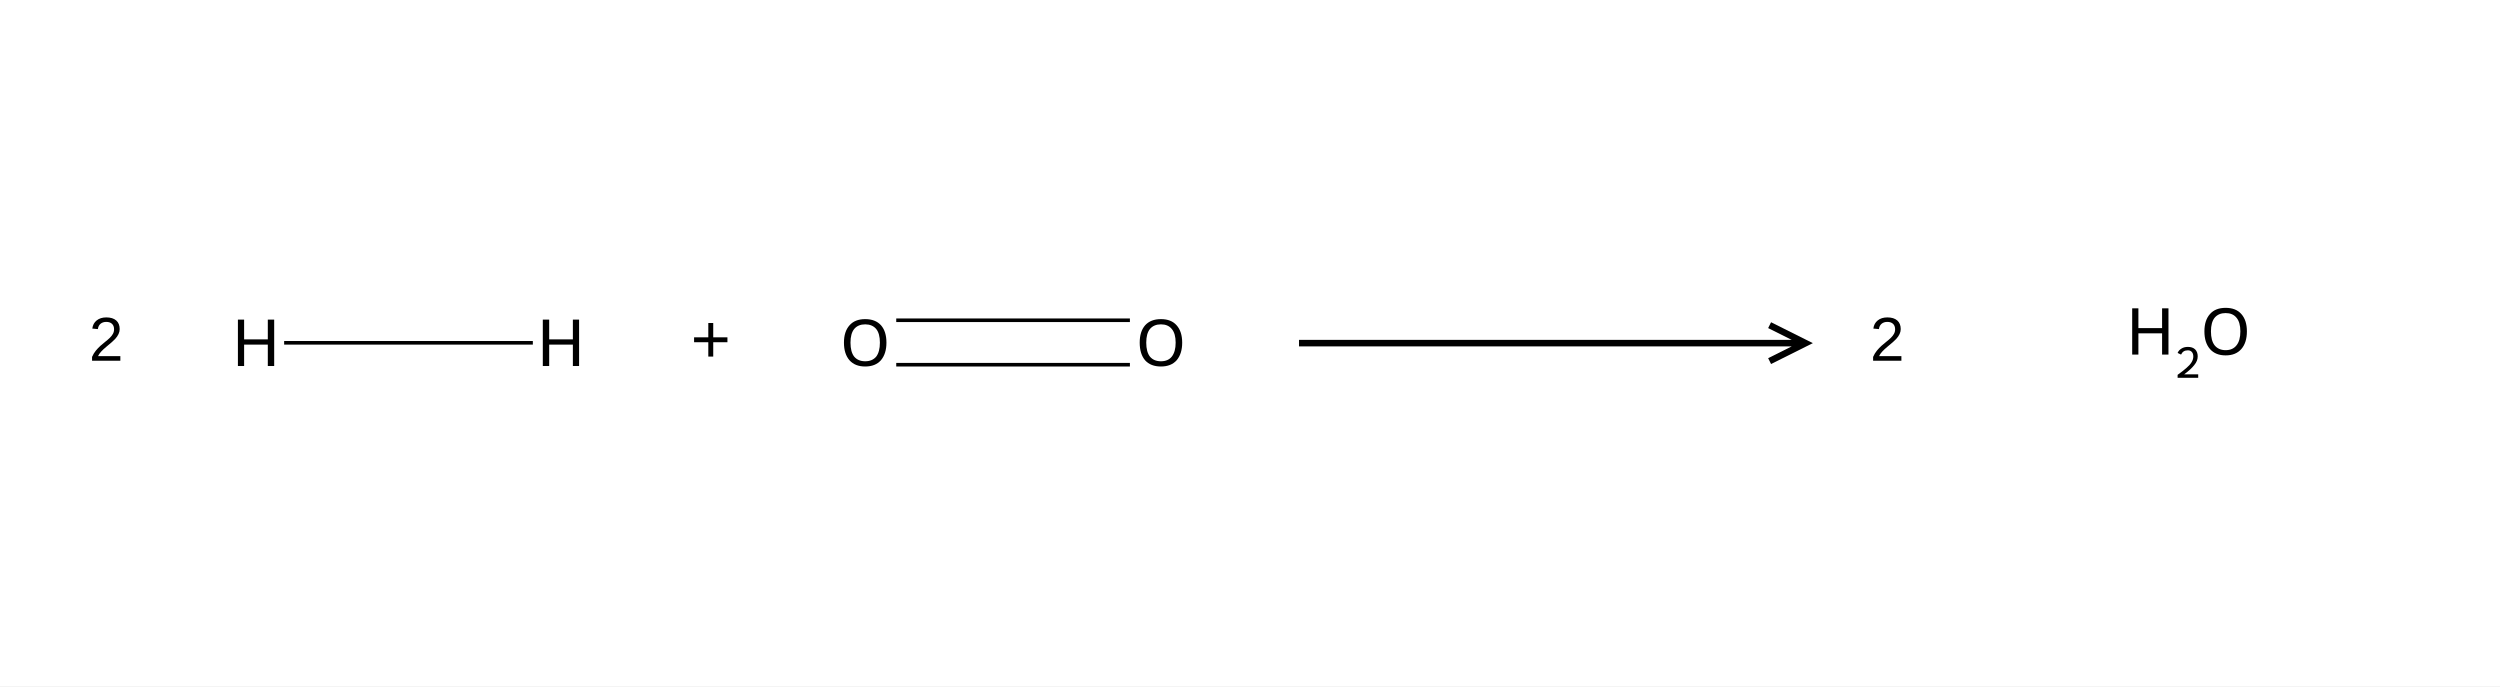
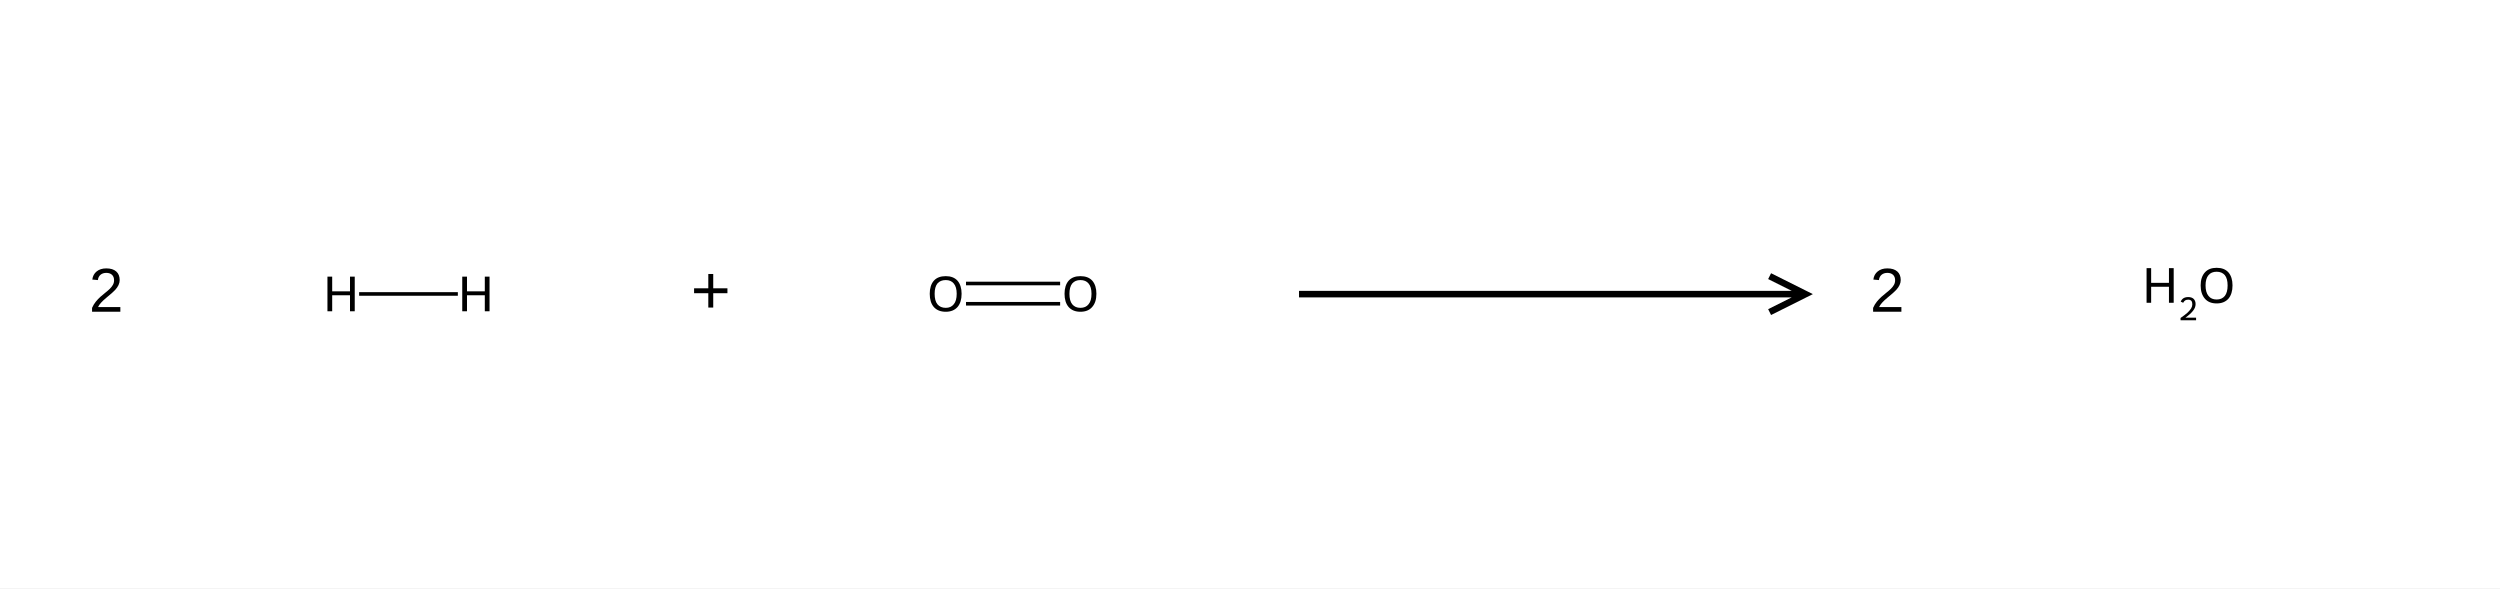
- <svg xmlns="http://www.w3.org/2000/svg" width="1530" height="420" viewBox="0 0 1530 420">
+ <svg xmlns="http://www.w3.org/2000/svg" width="1530" height="360" viewBox="0 0 1530 360">
  <rect width="100%" height="100%" fill="white" />
-   <text x="65" y="210.0" dominant-baseline="middle" text-anchor="middle" font-family="Microsoft YaHei,Arial,sans-serif" font-size="38">2</text>
-   <svg x="100" y="40" version="1.1" baseProfile="full" xml:space="preserve" width="300px" height="340px" viewBox="0 0 300 340">
-     <rect style="opacity:1.0;fill:#FFFFFF;stroke:none" width="300.0" height="340.0" x="0.0" y="0.0"> </rect>
-     <path class="bond-0 atom-0 atom-1" d="M 226.1,169.8 L 73.9,169.8" style="fill:none;fill-rule:evenodd;stroke:#000000;stroke-width:2.2px;stroke-linecap:butt;stroke-linejoin:miter;stroke-opacity:1" />
-     <path class="atom-0" d="M 232.2 155.6 L 236.1 155.6 L 236.1 167.7 L 250.6 167.7 L 250.6 155.6 L 254.4 155.6 L 254.4 184.0 L 250.6 184.0 L 250.6 170.9 L 236.1 170.9 L 236.1 184.0 L 232.2 184.0 L 232.2 155.6 " fill="#000000" />
-     <path class="atom-1" d="M 45.6 155.6 L 49.4 155.6 L 49.4 167.7 L 63.9 167.7 L 63.9 155.6 L 67.8 155.6 L 67.8 184.0 L 63.9 184.0 L 63.9 170.9 L 49.4 170.9 L 49.4 184.0 L 45.6 184.0 L 45.6 155.6 " fill="#000000" />
+   <text x="65" y="180.0" dominant-baseline="middle" text-anchor="middle" font-family="Microsoft YaHei,Arial,sans-serif" font-size="38">2</text>
+   <svg x="100" y="40" version="1.1" baseProfile="full" xml:space="preserve" width="300px" height="280px" viewBox="0 0 300 280">
+     <rect style="opacity:1.0;fill:#FFFFFF;stroke:none" width="300.0" height="280.0" x="0.0" y="0.0"> </rect>
+     <path class="bond-0 atom-0 atom-1" d="M 180.2,139.9 L 119.8,139.9" style="fill:none;fill-rule:evenodd;stroke:#000000;stroke-width:2.2px;stroke-linecap:butt;stroke-linejoin:miter;stroke-opacity:1" />
+     <path class="atom-0" d="M 182.9 129.3 L 185.8 129.3 L 185.8 138.3 L 196.7 138.3 L 196.7 129.3 L 199.6 129.3 L 199.6 150.5 L 196.7 150.5 L 196.7 140.7 L 185.8 140.7 L 185.8 150.5 L 182.9 150.5 L 182.9 129.3 " fill="#000000" />
+     <path class="atom-1" d="M 100.4 129.3 L 103.3 129.3 L 103.3 138.3 L 114.2 138.3 L 114.2 129.3 L 117.1 129.3 L 117.1 150.5 L 114.2 150.5 L 114.2 140.7 L 103.3 140.7 L 103.3 150.5 L 100.4 150.5 L 100.4 129.3 " fill="#000000" />
  </svg>
-   <text x="435" y="210.0" dominant-baseline="middle" text-anchor="middle" font-family="Microsoft YaHei,Arial,sans-serif" font-size="42">+</text>
-   <svg x="470" y="40" version="1.1" baseProfile="full" xml:space="preserve" width="300px" height="340px" viewBox="0 0 300 340">
-     <rect style="opacity:1.0;fill:#FFFFFF;stroke:none" width="300.0" height="340.0" x="0.0" y="0.0"> </rect>
-     <path class="bond-0 atom-0 atom-1" d="M 78.5,156.0 L 221.5,156.0" style="fill:none;fill-rule:evenodd;stroke:#000000;stroke-width:2.2px;stroke-linecap:butt;stroke-linejoin:miter;stroke-opacity:1" />
-     <path class="bond-0 atom-0 atom-1" d="M 78.5,183.2 L 221.5,183.2" style="fill:none;fill-rule:evenodd;stroke:#000000;stroke-width:2.2px;stroke-linecap:butt;stroke-linejoin:miter;stroke-opacity:1" />
-     <path class="atom-0" d="M 46.5 169.7 Q 46.5 162.9, 49.9 159.1 Q 53.2 155.3, 59.5 155.3 Q 65.8 155.3, 69.2 159.1 Q 72.5 162.9, 72.5 169.7 Q 72.5 176.5, 69.1 180.5 Q 65.7 184.3, 59.5 184.3 Q 53.3 184.3, 49.9 180.5 Q 46.5 176.6, 46.5 169.7 M 59.5 181.1 Q 63.8 181.1, 66.2 178.3 Q 68.5 175.3, 68.5 169.7 Q 68.5 164.1, 66.2 161.3 Q 63.8 158.5, 59.5 158.5 Q 55.2 158.5, 52.8 161.3 Q 50.5 164.1, 50.5 169.7 Q 50.5 175.4, 52.8 178.3 Q 55.2 181.1, 59.5 181.1 " fill="#000000" />
-     <path class="atom-1" d="M 227.5 169.7 Q 227.5 162.9, 230.8 159.1 Q 234.2 155.3, 240.5 155.3 Q 246.8 155.3, 250.1 159.1 Q 253.5 162.9, 253.5 169.7 Q 253.5 176.5, 250.1 180.5 Q 246.7 184.3, 240.5 184.3 Q 234.2 184.3, 230.8 180.5 Q 227.5 176.6, 227.5 169.7 M 240.5 181.1 Q 244.8 181.1, 247.1 178.3 Q 249.5 175.3, 249.5 169.7 Q 249.5 164.1, 247.1 161.3 Q 244.8 158.5, 240.5 158.5 Q 236.2 158.5, 233.8 161.3 Q 231.5 164.1, 231.5 169.7 Q 231.5 175.4, 233.8 178.3 Q 236.2 181.1, 240.5 181.1 " fill="#000000" />
+   <text x="435" y="180.0" dominant-baseline="middle" text-anchor="middle" font-family="Microsoft YaHei,Arial,sans-serif" font-size="42">+</text>
+   <svg x="470" y="40" version="1.1" baseProfile="full" xml:space="preserve" width="300px" height="280px" viewBox="0 0 300 280">
+     <rect style="opacity:1.0;fill:#FFFFFF;stroke:none" width="300.0" height="280.0" x="0.0" y="0.0"> </rect>
+     <path class="bond-0 atom-0 atom-1" d="M 121.2,133.5 L 178.8,133.5" style="fill:none;fill-rule:evenodd;stroke:#000000;stroke-width:2.2px;stroke-linecap:butt;stroke-linejoin:miter;stroke-opacity:1" />
+     <path class="bond-0 atom-0 atom-1" d="M 121.2,145.9 L 178.8,145.9" style="fill:none;fill-rule:evenodd;stroke:#000000;stroke-width:2.2px;stroke-linecap:butt;stroke-linejoin:miter;stroke-opacity:1" />
+     <path class="atom-0" d="M 99.0 139.8 Q 99.0 134.7, 101.5 131.8 Q 104.0 129.0, 108.8 129.0 Q 113.5 129.0, 116.0 131.8 Q 118.5 134.7, 118.5 139.8 Q 118.5 145.0, 116.0 147.9 Q 113.4 150.8, 108.8 150.8 Q 104.1 150.8, 101.5 147.9 Q 99.0 145.0, 99.0 139.8 M 108.8 148.4 Q 112.0 148.4, 113.7 146.2 Q 115.5 144.1, 115.5 139.8 Q 115.5 135.6, 113.7 133.5 Q 112.0 131.4, 108.8 131.4 Q 105.5 131.4, 103.7 133.5 Q 102.0 135.6, 102.0 139.8 Q 102.0 144.1, 103.7 146.2 Q 105.5 148.4, 108.8 148.4 " fill="#000000" />
+     <path class="atom-1" d="M 181.5 139.8 Q 181.5 134.7, 184.0 131.8 Q 186.5 129.0, 191.2 129.0 Q 196.0 129.0, 198.5 131.8 Q 201.0 134.7, 201.0 139.8 Q 201.0 145.0, 198.4 147.9 Q 195.9 150.8, 191.2 150.8 Q 186.6 150.8, 184.0 147.9 Q 181.5 145.0, 181.5 139.8 M 191.2 148.4 Q 194.5 148.4, 196.2 146.2 Q 198.0 144.1, 198.0 139.8 Q 198.0 135.6, 196.2 133.5 Q 194.5 131.4, 191.2 131.4 Q 188.0 131.4, 186.2 133.5 Q 184.5 135.6, 184.5 139.8 Q 184.5 144.1, 186.2 146.2 Q 188.0 148.4, 191.2 148.4 " fill="#000000" />
  </svg>
-   <path d="M 795 210.0 H 1105 M 1083 199.0 L 1105 210.0 L 1083 221.0" fill="none" stroke="black" stroke-width="4" />
-   <text x="1155" y="210.0" dominant-baseline="middle" text-anchor="middle" font-family="Microsoft YaHei,Arial,sans-serif" font-size="38">2</text>
-   <svg x="1190" y="40" version="1.1" baseProfile="full" xml:space="preserve" width="300px" height="340px" viewBox="0 0 300 340">
-     <rect style="opacity:1.0;fill:#FFFFFF;stroke:none" width="300.0" height="340.0" x="0.0" y="0.0"> </rect>
-     <path class="atom-0" d="M 114.9 148.7 L 118.7 148.7 L 118.7 160.8 L 133.2 160.8 L 133.2 148.7 L 137.1 148.7 L 137.1 177.0 L 133.2 177.0 L 133.2 164.0 L 118.7 164.0 L 118.7 177.0 L 114.9 177.0 L 114.9 148.7 " fill="#000000" />
-     <path class="atom-0" d="M 142.7 176.0 Q 143.4 174.3, 145.1 173.3 Q 146.7 172.3, 149.0 172.3 Q 151.8 172.3, 153.4 173.8 Q 155.0 175.4, 155.0 178.1 Q 155.0 180.9, 152.9 183.4 Q 150.9 186.0, 146.7 189.1 L 155.3 189.1 L 155.3 191.2 L 142.7 191.2 L 142.7 189.4 Q 146.2 186.9, 148.2 185.1 Q 150.3 183.3, 151.3 181.6 Q 152.3 179.9, 152.3 178.2 Q 152.3 176.4, 151.4 175.4 Q 150.5 174.4, 149.0 174.4 Q 147.5 174.4, 146.5 175.0 Q 145.5 175.6, 144.8 177.0 L 142.7 176.0 " fill="#000000" />
-     <path class="atom-0" d="M 159.1 162.8 Q 159.1 156.0, 162.5 152.2 Q 165.8 148.4, 172.1 148.4 Q 178.4 148.4, 181.7 152.2 Q 185.1 156.0, 185.1 162.8 Q 185.1 169.7, 181.7 173.6 Q 178.3 177.5, 172.1 177.5 Q 165.9 177.5, 162.5 173.6 Q 159.1 169.7, 159.1 162.8 M 172.1 174.3 Q 176.4 174.3, 178.7 171.4 Q 181.1 168.5, 181.1 162.8 Q 181.1 157.2, 178.7 154.4 Q 176.4 151.6, 172.1 151.6 Q 167.8 151.6, 165.4 154.4 Q 163.1 157.2, 163.1 162.8 Q 163.1 168.5, 165.4 171.4 Q 167.8 174.3, 172.1 174.3 " fill="#000000" />
+   <path d="M 795 180.0 H 1105 M 1083 169.0 L 1105 180.0 L 1083 191.0" fill="none" stroke="black" stroke-width="4" />
+   <text x="1155" y="180.0" dominant-baseline="middle" text-anchor="middle" font-family="Microsoft YaHei,Arial,sans-serif" font-size="38">2</text>
+   <svg x="1190" y="40" version="1.1" baseProfile="full" xml:space="preserve" width="300px" height="280px" viewBox="0 0 300 280">
+     <rect style="opacity:1.0;fill:#FFFFFF;stroke:none" width="300.0" height="280.0" x="0.0" y="0.0"> </rect>
+     <path class="atom-0" d="M 123.7 124.1 L 126.5 124.1 L 126.5 133.1 L 137.4 133.1 L 137.4 124.1 L 140.3 124.1 L 140.3 145.3 L 137.4 145.3 L 137.4 135.5 L 126.5 135.5 L 126.5 145.3 L 123.7 145.3 L 123.7 124.1 " fill="#000000" />
+     <path class="atom-0" d="M 144.6 144.6 Q 145.1 143.3, 146.3 142.5 Q 147.5 141.8, 149.2 141.8 Q 151.3 141.8, 152.5 142.9 Q 153.7 144.1, 153.7 146.1 Q 153.7 148.2, 152.2 150.1 Q 150.7 152.1, 147.5 154.4 L 154.0 154.4 L 154.0 156.0 L 144.5 156.0 L 144.5 154.6 Q 147.1 152.8, 148.7 151.4 Q 150.2 150.0, 151.0 148.7 Q 151.7 147.5, 151.7 146.2 Q 151.7 144.9, 151.1 144.1 Q 150.4 143.4, 149.2 143.4 Q 148.1 143.4, 147.4 143.8 Q 146.6 144.3, 146.1 145.3 L 144.6 144.6 " fill="#000000" />
+     <path class="atom-0" d="M 156.8 134.7 Q 156.8 129.6, 159.4 126.7 Q 161.9 123.9, 166.6 123.9 Q 171.3 123.9, 173.8 126.7 Q 176.3 129.6, 176.3 134.7 Q 176.3 139.8, 173.8 142.8 Q 171.2 145.7, 166.6 145.7 Q 161.9 145.7, 159.4 142.8 Q 156.8 139.8, 156.8 134.7 M 166.6 143.3 Q 169.8 143.3, 171.6 141.1 Q 173.3 138.9, 173.3 134.7 Q 173.3 130.5, 171.6 128.4 Q 169.8 126.3, 166.6 126.3 Q 163.3 126.3, 161.6 128.4 Q 159.8 130.5, 159.8 134.7 Q 159.8 138.9, 161.6 141.1 Q 163.3 143.3, 166.6 143.3 " fill="#000000" />
  </svg>
</svg>
